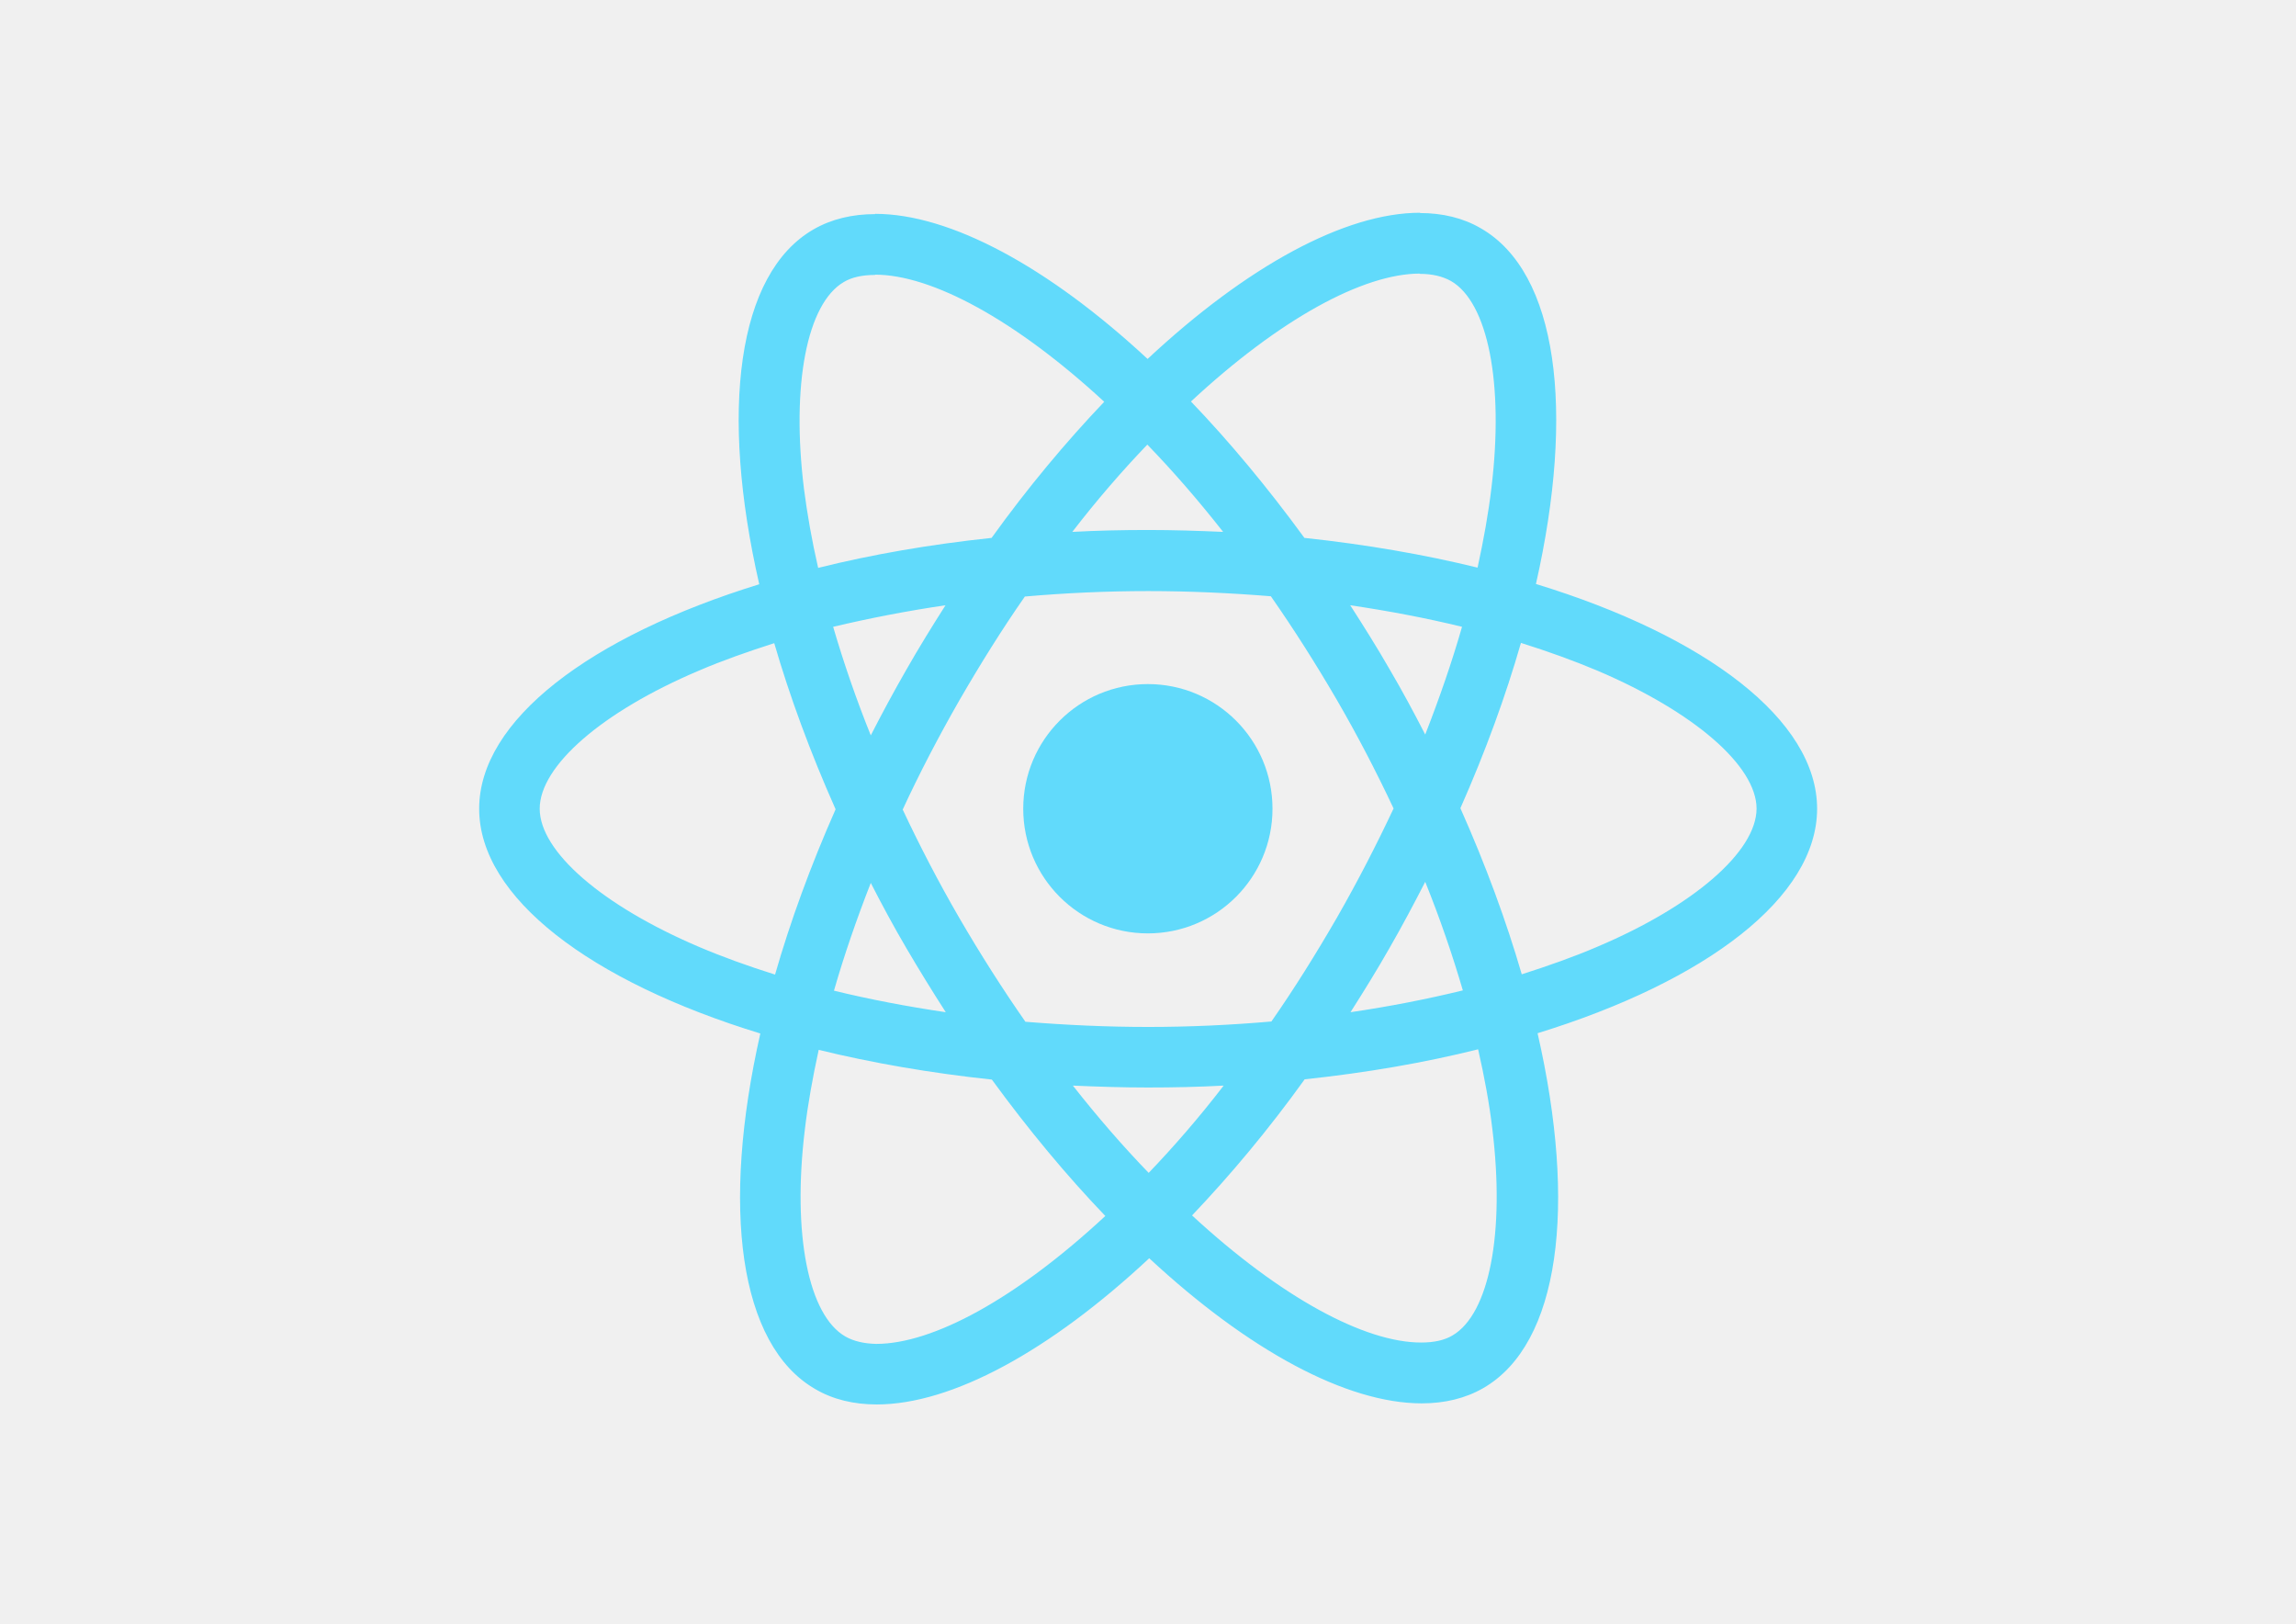
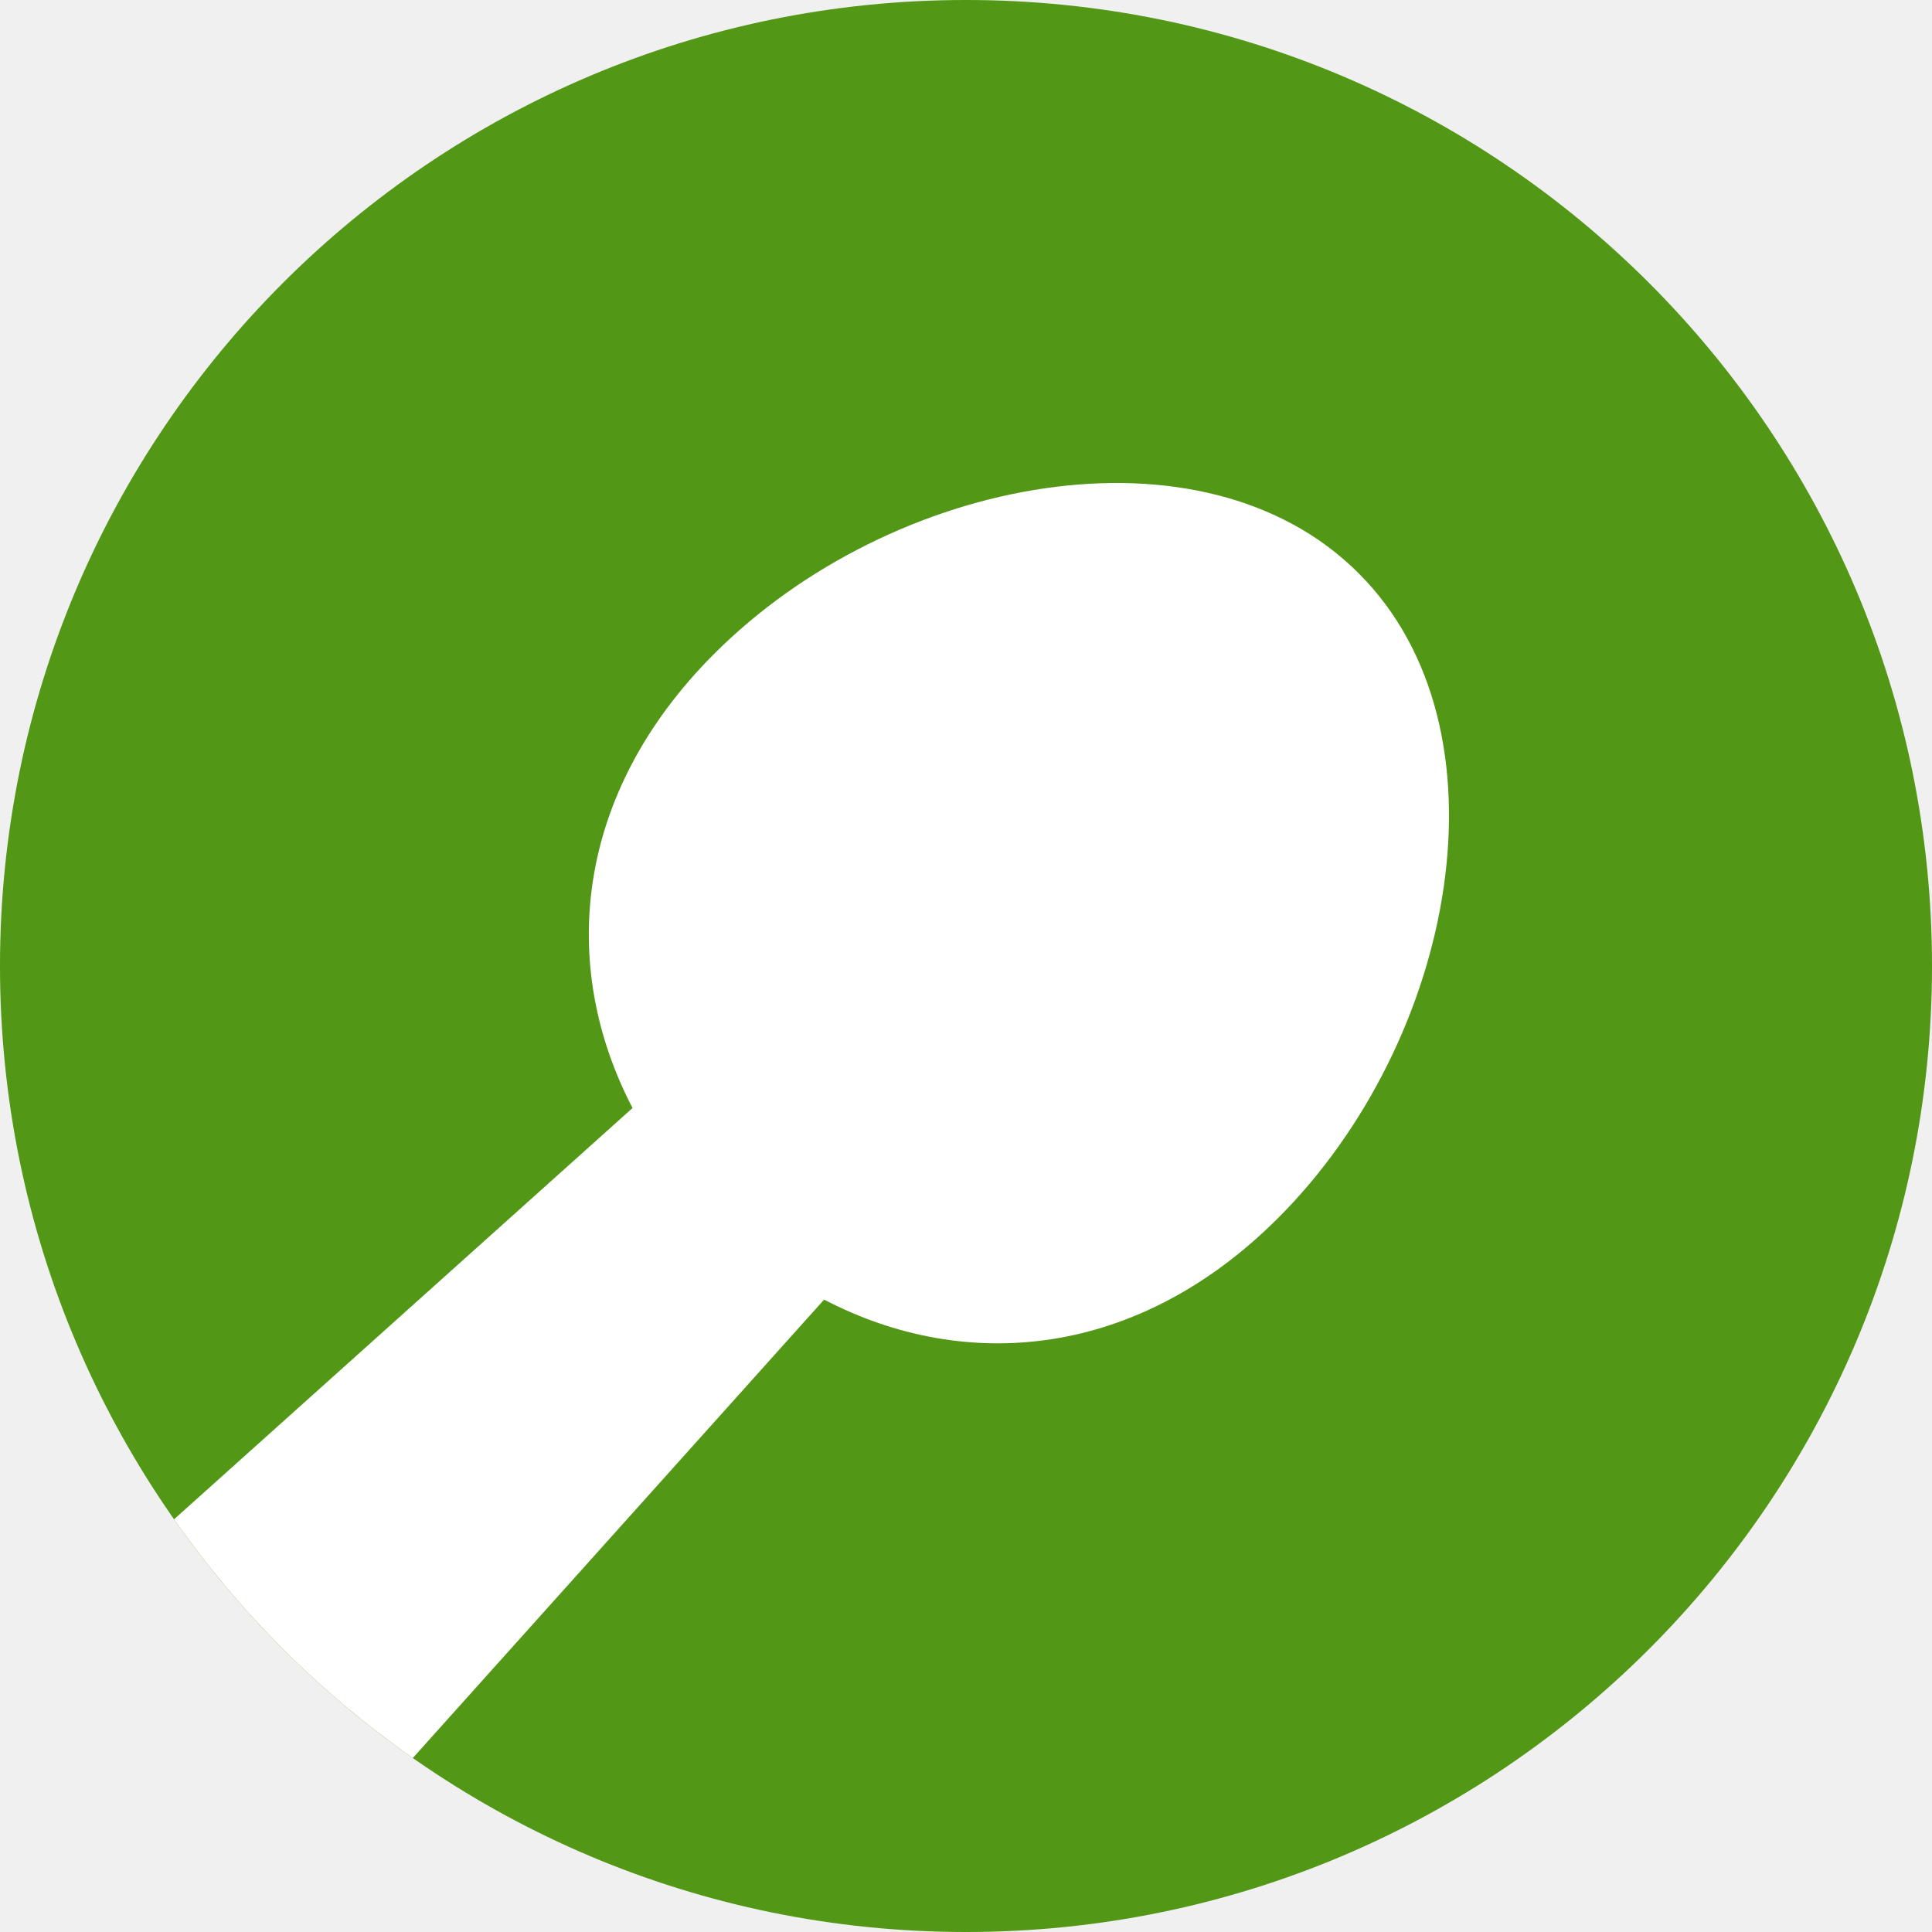
- <svg xmlns="http://www.w3.org/2000/svg" viewBox="0 0 841.9 595.3">
-   <g fill="#61DAFB">
-     <path d="M666.3 296.5c0-32.5-40.7-63.3-103.1-82.4 14.4-63.6 8-114.2-20.2-130.4-6.5-3.8-14.1-5.6-22.4-5.6v22.3c4.6 0 8.3.9 11.4 2.6 13.6 7.8 19.5 37.5 14.9 75.7-1.1 9.4-2.9 19.3-5.1 29.4-19.6-4.8-41-8.5-63.5-10.9-13.5-18.5-27.5-35.3-41.6-50 32.6-30.3 63.2-46.9 84-46.9V78c-27.5 0-63.5 19.6-99.9 53.6-36.4-33.8-72.4-53.2-99.9-53.2v22.3c20.7 0 51.4 16.5 84 46.6-14 14.7-28 31.4-41.3 49.9-22.6 2.4-44 6.1-63.6 11-2.3-10-4-19.7-5.2-29-4.7-38.2 1.1-67.9 14.6-75.8 3-1.8 6.9-2.6 11.5-2.6V78.5c-8.4 0-16 1.8-22.6 5.6-28.1 16.2-34.4 66.7-19.9 130.1-62.2 19.2-102.7 49.9-102.7 82.3 0 32.5 40.7 63.3 103.1 82.4-14.4 63.6-8 114.2 20.2 130.4 6.5 3.8 14.1 5.6 22.5 5.6 27.5 0 63.5-19.6 99.9-53.6 36.4 33.8 72.4 53.2 99.9 53.2 8.4 0 16-1.8 22.6-5.6 28.1-16.2 34.4-66.7 19.9-130.1 62-19.1 102.5-49.9 102.5-82.3zm-130.2-66.7c-3.7 12.9-8.3 26.2-13.5 39.5-4.1-8-8.4-16-13.1-24-4.6-8-9.5-15.8-14.4-23.4 14.2 2.1 27.9 4.7 41 7.9zm-45.8 106.5c-7.8 13.5-15.8 26.3-24.1 38.2-14.9 1.3-30 2-45.2 2-15.1 0-30.2-.7-45-1.9-8.3-11.9-16.4-24.6-24.2-38-7.6-13.1-14.5-26.4-20.8-39.8 6.2-13.4 13.2-26.8 20.7-39.9 7.8-13.5 15.8-26.3 24.1-38.2 14.9-1.3 30-2 45.2-2 15.1 0 30.2.7 45 1.9 8.3 11.9 16.4 24.6 24.2 38 7.6 13.1 14.5 26.4 20.8 39.8-6.3 13.4-13.2 26.8-20.7 39.9zm32.3-13c5.4 13.4 10 26.8 13.8 39.8-13.1 3.2-26.9 5.9-41.2 8 4.9-7.7 9.8-15.6 14.4-23.7 4.6-8 8.9-16.1 13-24.1zM421.2 430c-9.3-9.6-18.6-20.3-27.8-32 9 .4 18.2.7 27.5.7 9.4 0 18.7-.2 27.8-.7-9 11.7-18.3 22.4-27.5 32zm-74.4-58.9c-14.2-2.1-27.9-4.7-41-7.9 3.7-12.9 8.3-26.2 13.5-39.5 4.1 8 8.4 16 13.1 24 4.7 8 9.5 15.8 14.4 23.4zM420.7 163c9.3 9.6 18.6 20.3 27.8 32-9-.4-18.2-.7-27.5-.7-9.4 0-18.7.2-27.8.7 9-11.7 18.3-22.4 27.5-32zm-74 58.9c-4.9 7.7-9.8 15.6-14.4 23.7-4.6 8-8.9 16-13 24-5.4-13.4-10-26.8-13.8-39.8 13.1-3.1 26.9-5.8 41.2-7.9zm-90.5 125.2c-35.4-15.1-58.3-34.9-58.3-50.6 0-15.7 22.9-35.6 58.3-50.6 8.6-3.7 18-7 27.7-10.1 5.7 19.6 13.2 40 22.5 60.9-9.2 20.8-16.6 41.1-22.2 60.6-9.9-3.1-19.3-6.5-28-10.2zM310 490c-13.6-7.8-19.5-37.5-14.9-75.7 1.1-9.4 2.9-19.3 5.1-29.4 19.6 4.8 41 8.5 63.5 10.9 13.5 18.5 27.5 35.3 41.6 50-32.6 30.3-63.2 46.9-84 46.9-4.5-.1-8.3-1-11.3-2.7zm237.2-76.2c4.7 38.2-1.1 67.9-14.6 75.8-3 1.8-6.9 2.6-11.5 2.6-20.7 0-51.4-16.5-84-46.6 14-14.7 28-31.4 41.3-49.9 22.6-2.4 44-6.1 63.6-11 2.3 10.1 4.1 19.8 5.2 29.1zm38.5-66.7c-8.6 3.7-18 7-27.7 10.1-5.7-19.6-13.2-40-22.5-60.9 9.2-20.8 16.6-41.1 22.2-60.6 9.9 3.1 19.3 6.5 28.1 10.2 35.4 15.1 58.3 34.9 58.3 50.6-.1 15.7-23 35.6-58.4 50.6zM320.8 78.4z" />
-     <circle cx="420.9" cy="296.5" r="45.7" />
-     <path d="M520.5 78.1z" />
-   </g>
+ <svg xmlns="http://www.w3.org/2000/svg" width="1.4em" height="1.4em" viewBox="0 0 52 52" fill="none">
+   <circle cx="26" cy="26" r="26" fill="#529715" />
+   <path fill-rule="evenodd" clip-rule="evenodd" d="M11.111 47.317C8.611 45.568 6.434 43.391 4.685 40.892L17.025 29.822C15.022 25.982 15.463 21.358 19.218 17.602C24.009 12.803 32.38 11.234 36.569 15.431C40.766 19.621 39.197 27.993 34.398 32.785C30.643 36.541 26.02 36.982 22.181 34.979L11.111 47.317Z" fill="white" />
</svg>
